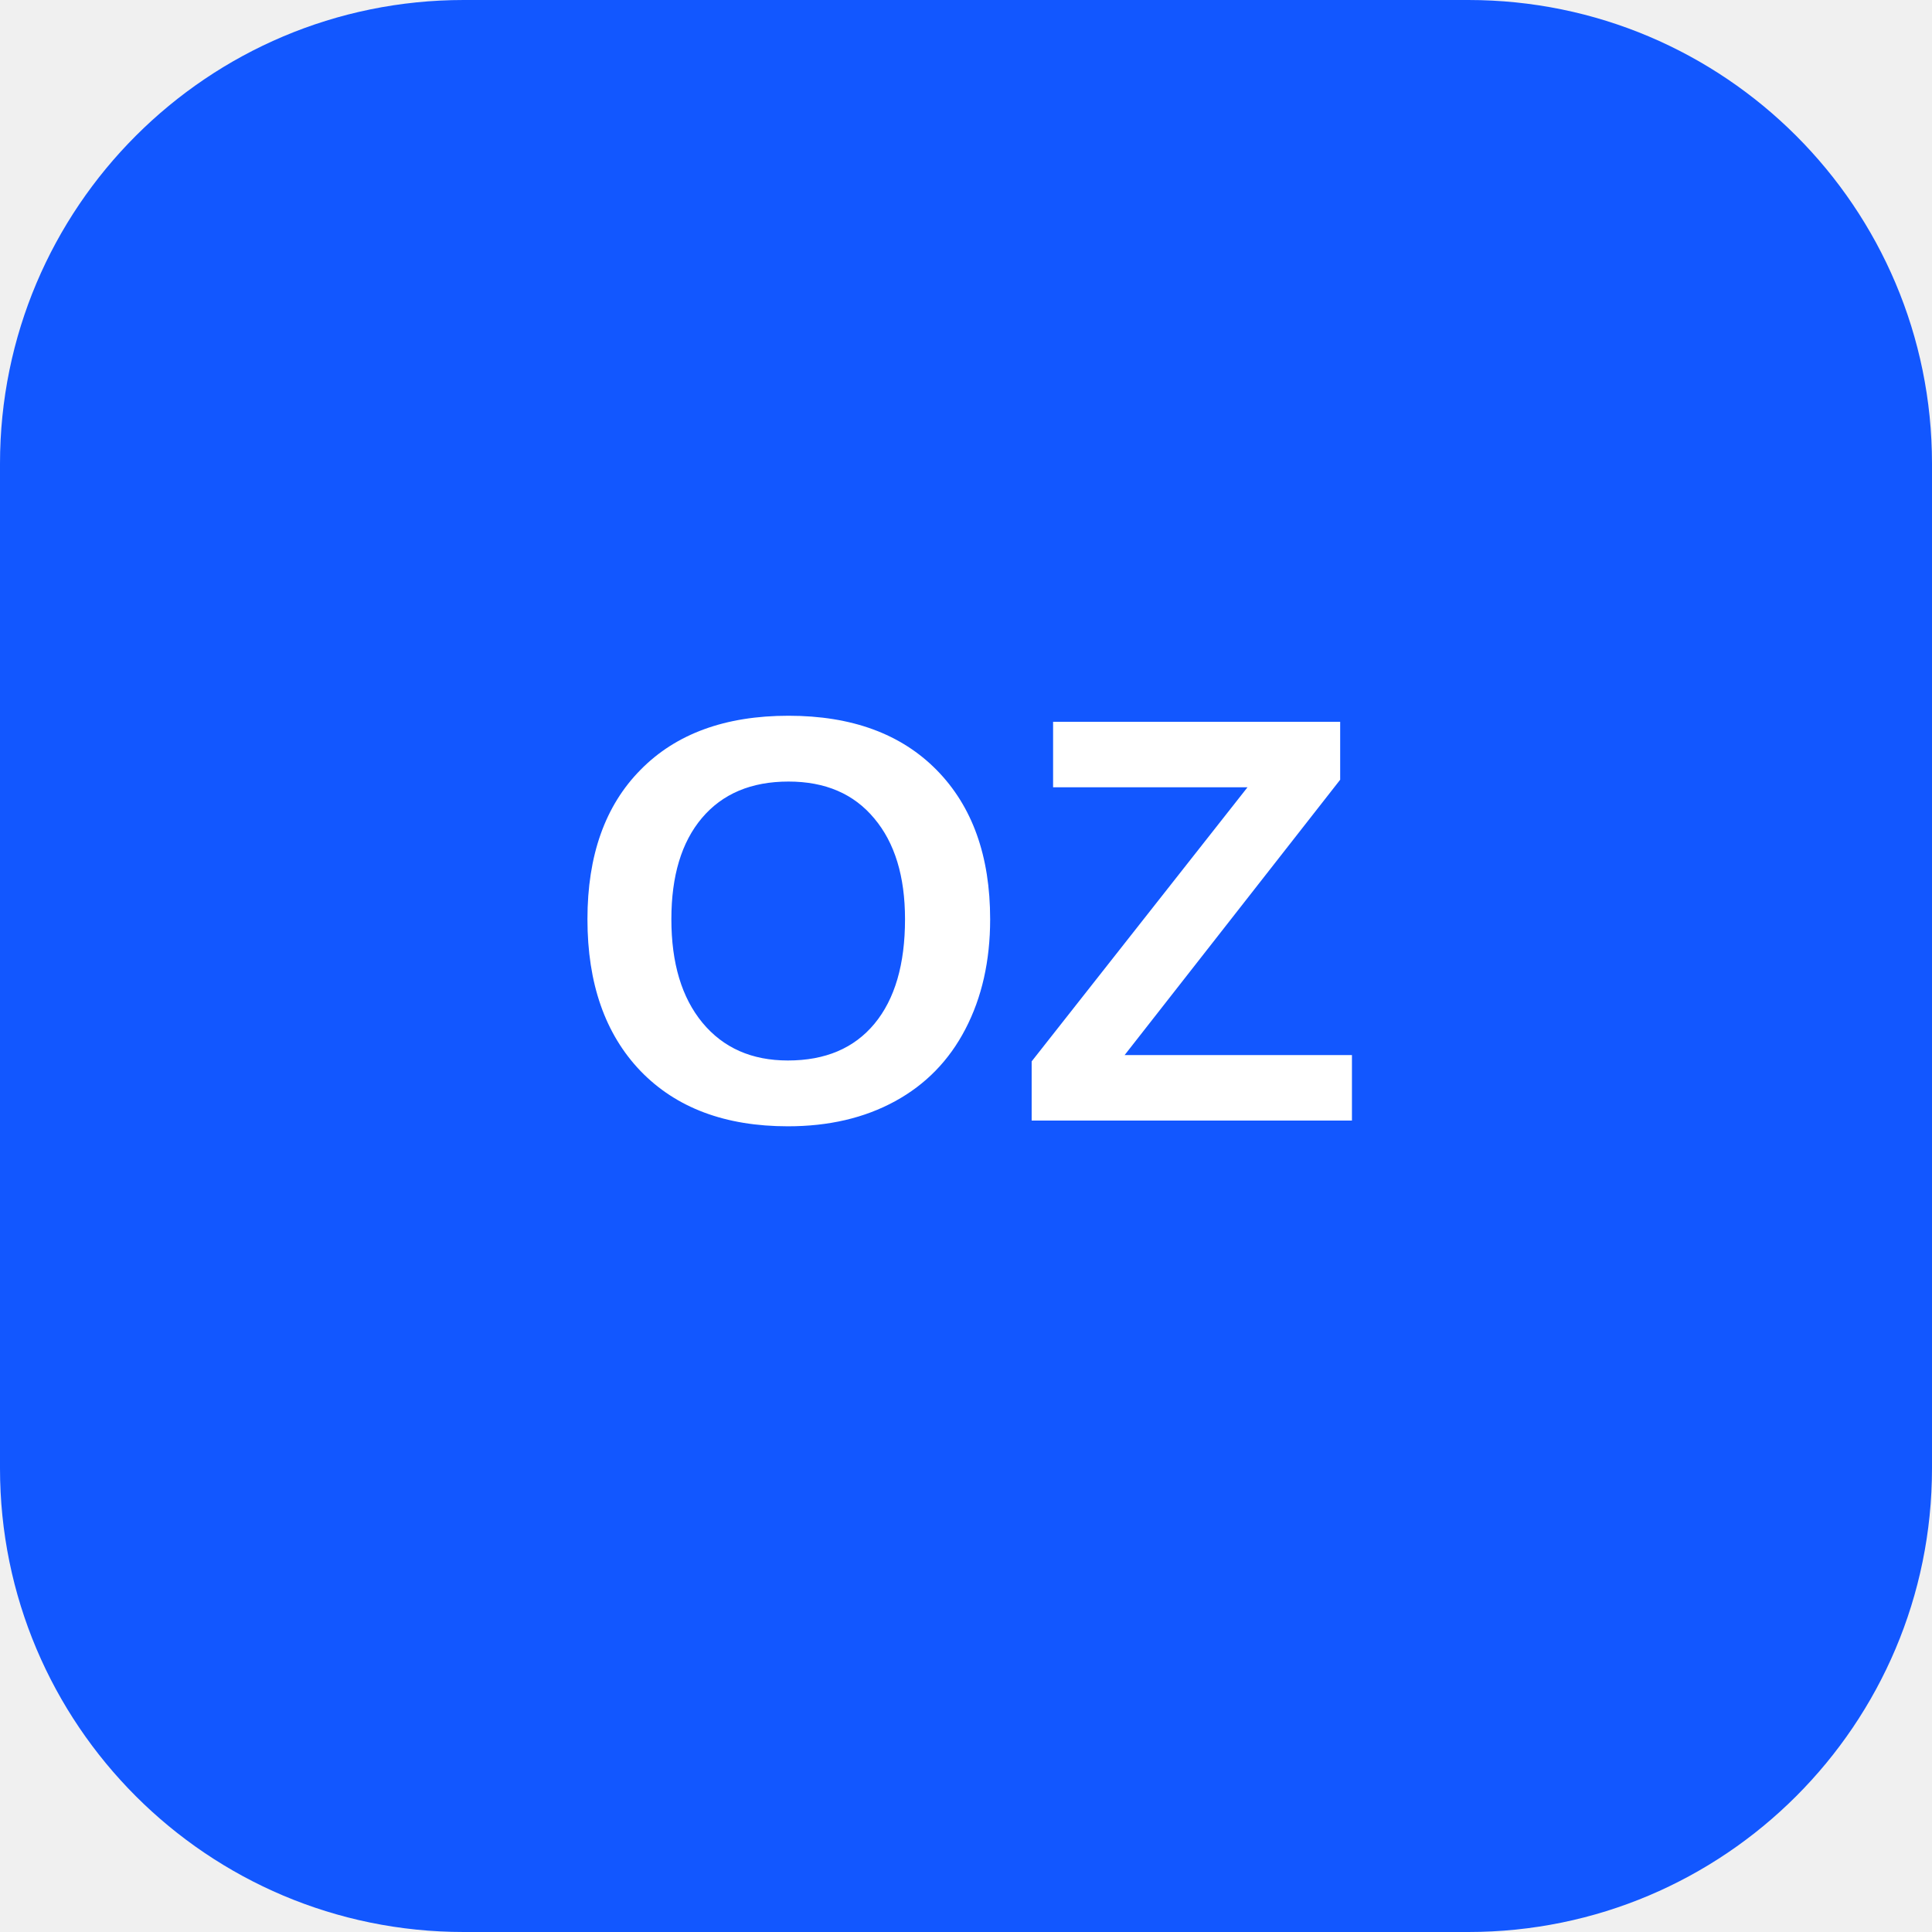
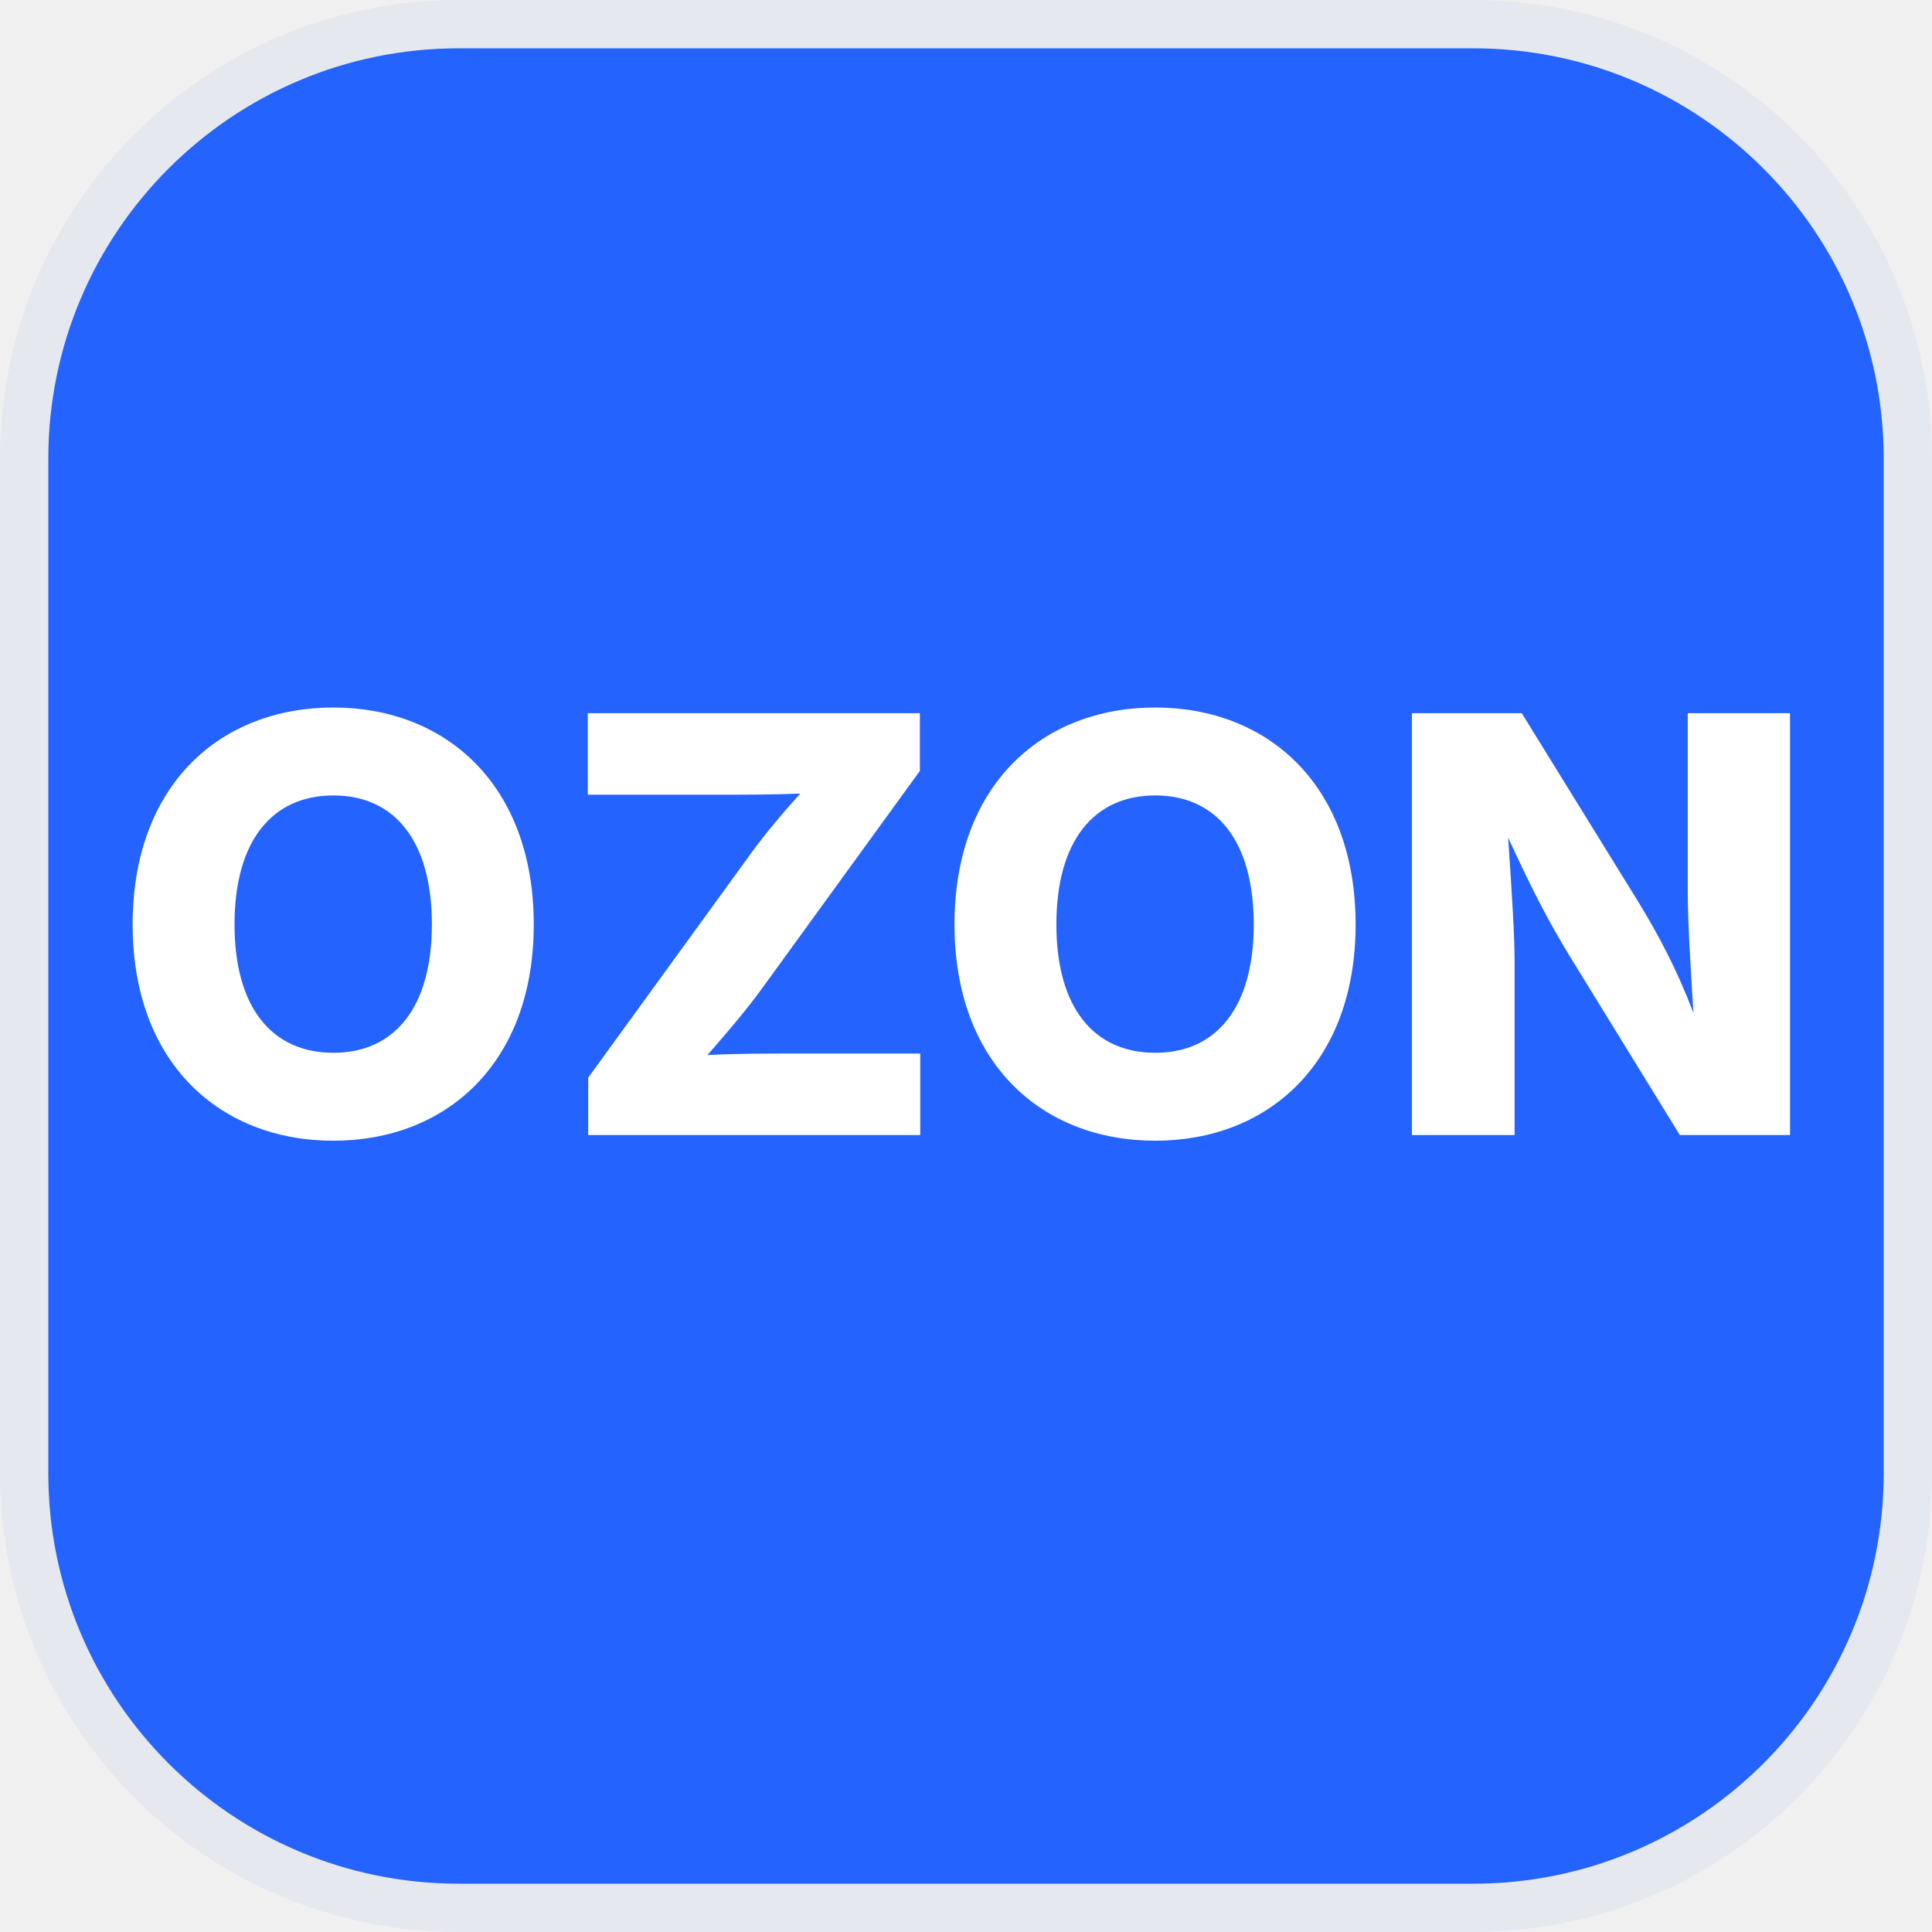
- <svg xmlns="http://www.w3.org/2000/svg" viewBox="0 0 100 100">
-   <rect width="100" height="100" rx="24" fill="#1257ff" />
-   <text x="50" y="58" text-anchor="middle" font-family="Arial, sans-serif" font-size="30" font-weight="700" fill="white">OZ</text>
+ <svg xmlns="http://www.w3.org/2000/svg" viewBox="0 0 80 80" fill="none">
+   <rect x="1" y="1" width="78" height="78" rx="18" fill="#2563FF" />
+   <rect x="1" y="1" width="78" height="78" rx="18" stroke="#E6E8F0" stroke-width="2" />
+   <text x="40" y="47" text-anchor="middle" font-family="Inter, Arial, sans-serif" font-size="24" font-weight="800" fill="#FFFFFF">OZON</text>
</svg>
